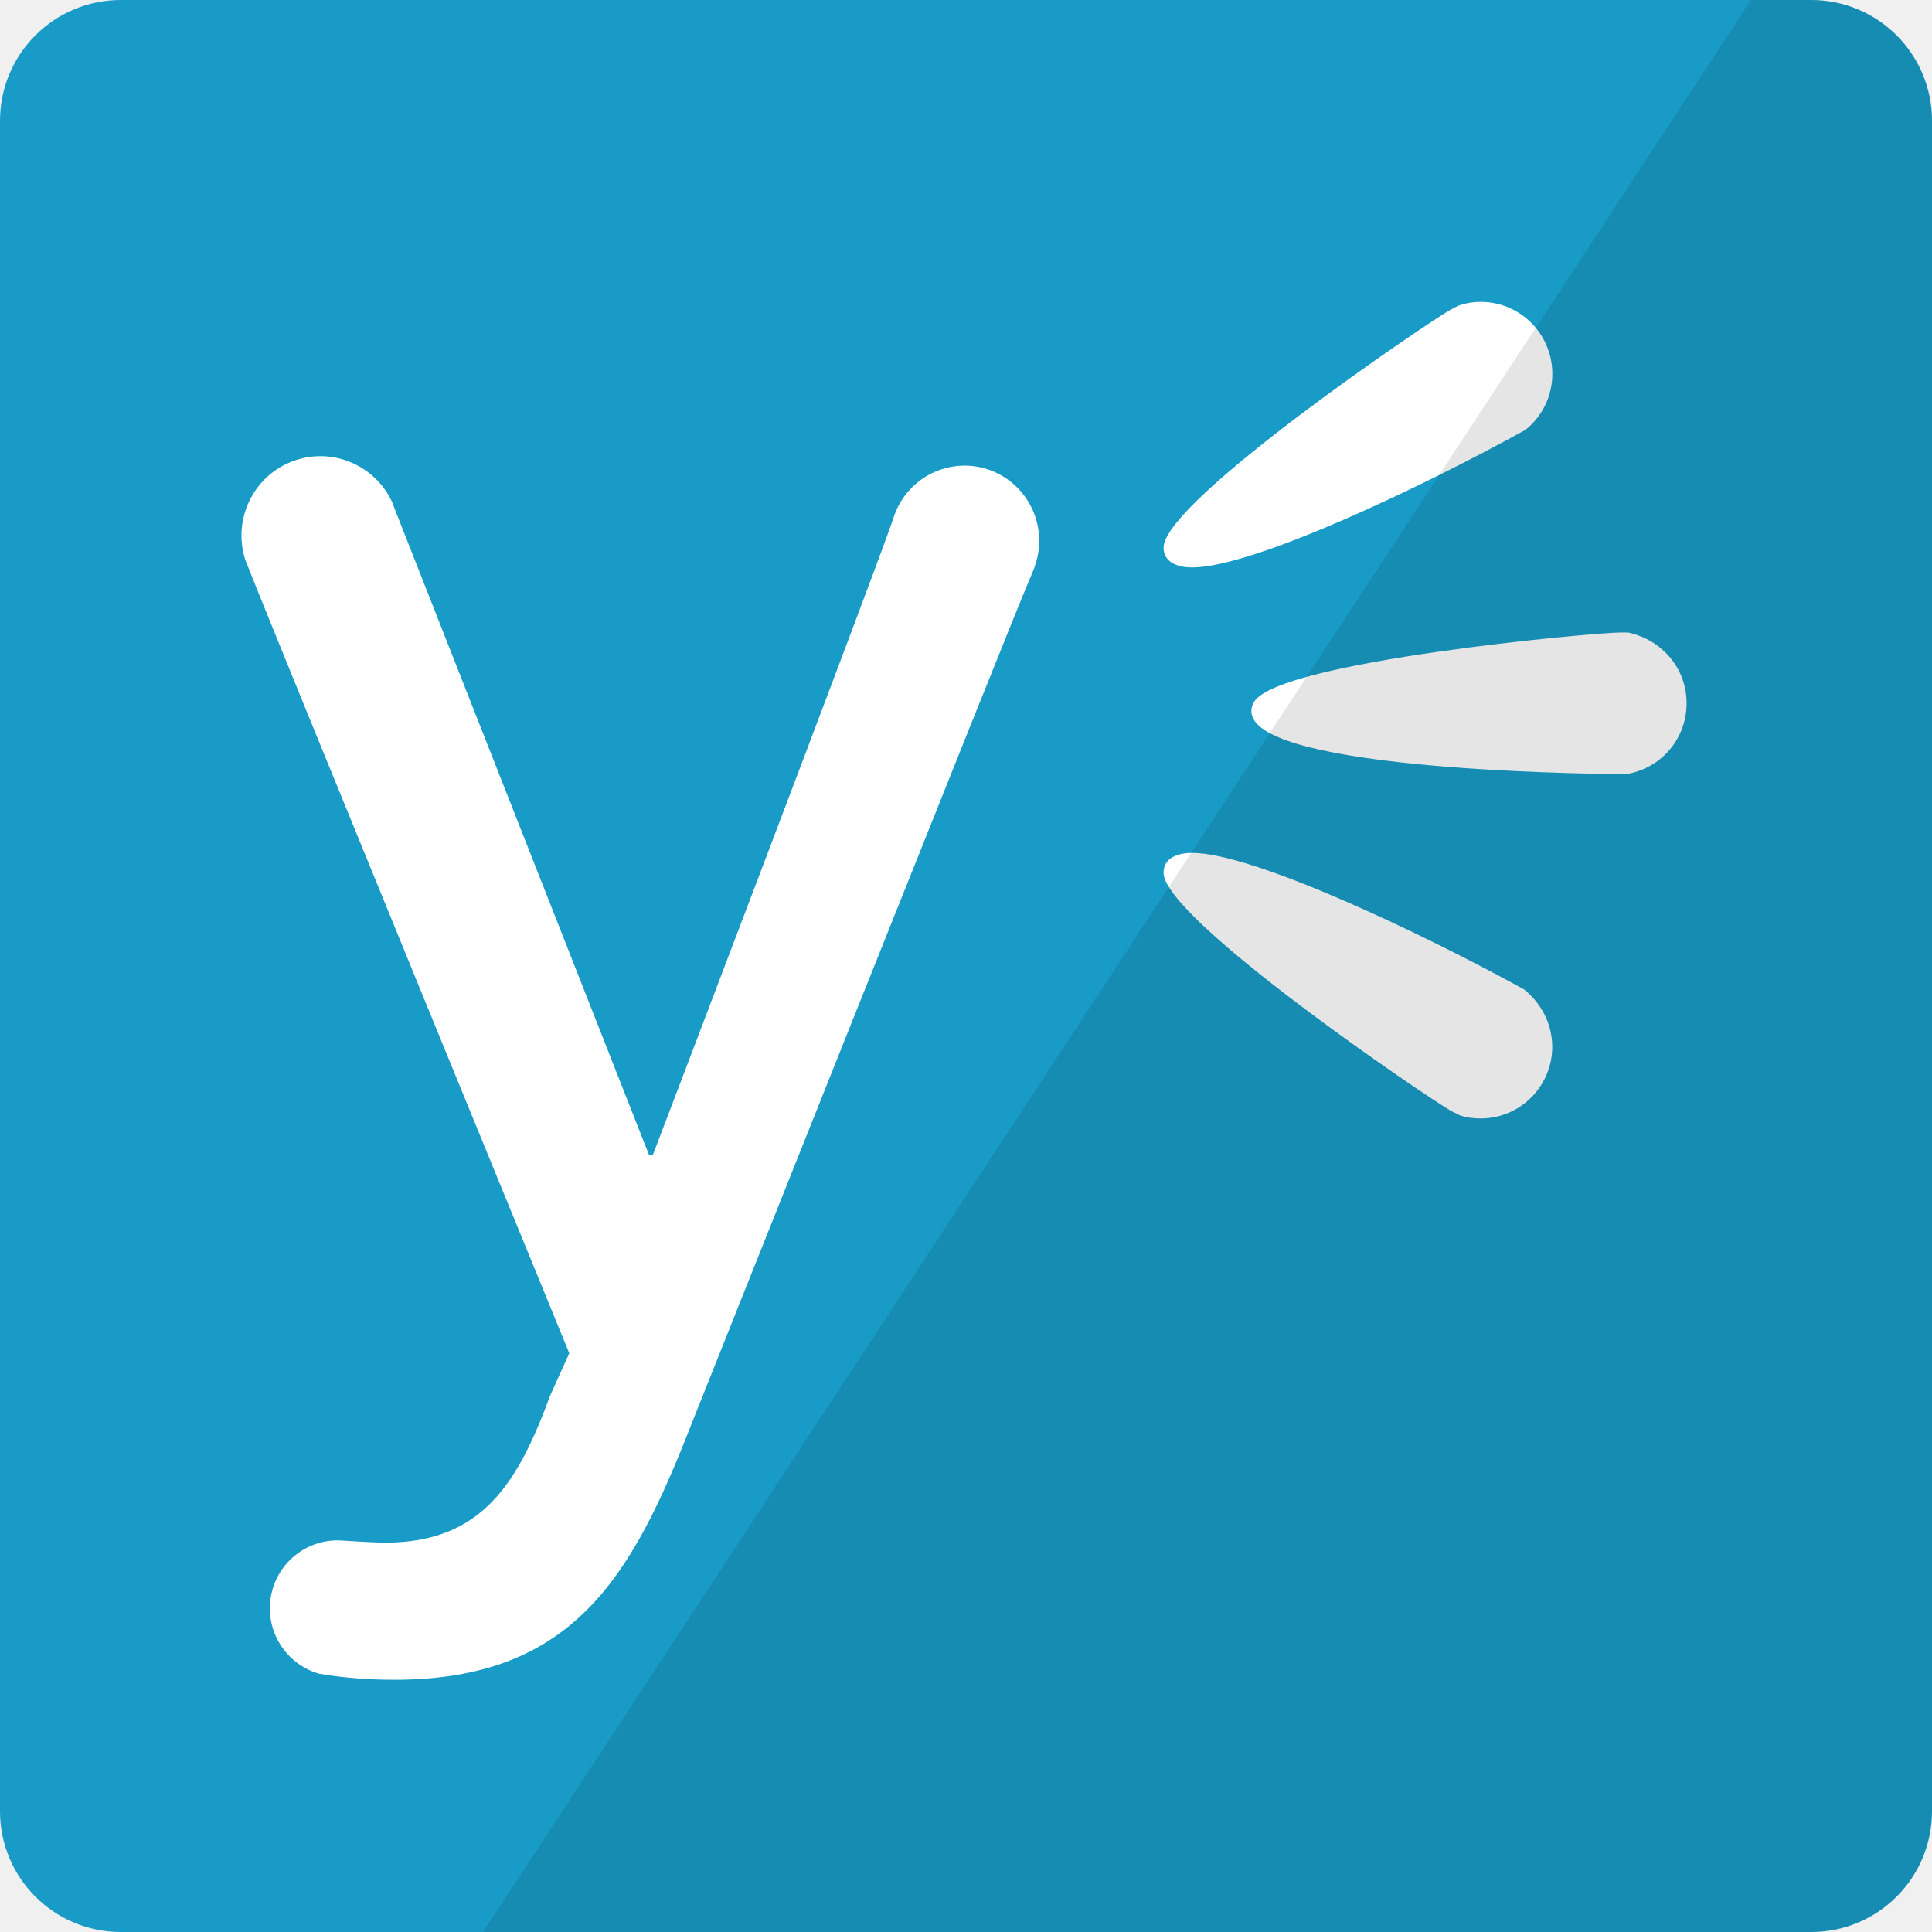
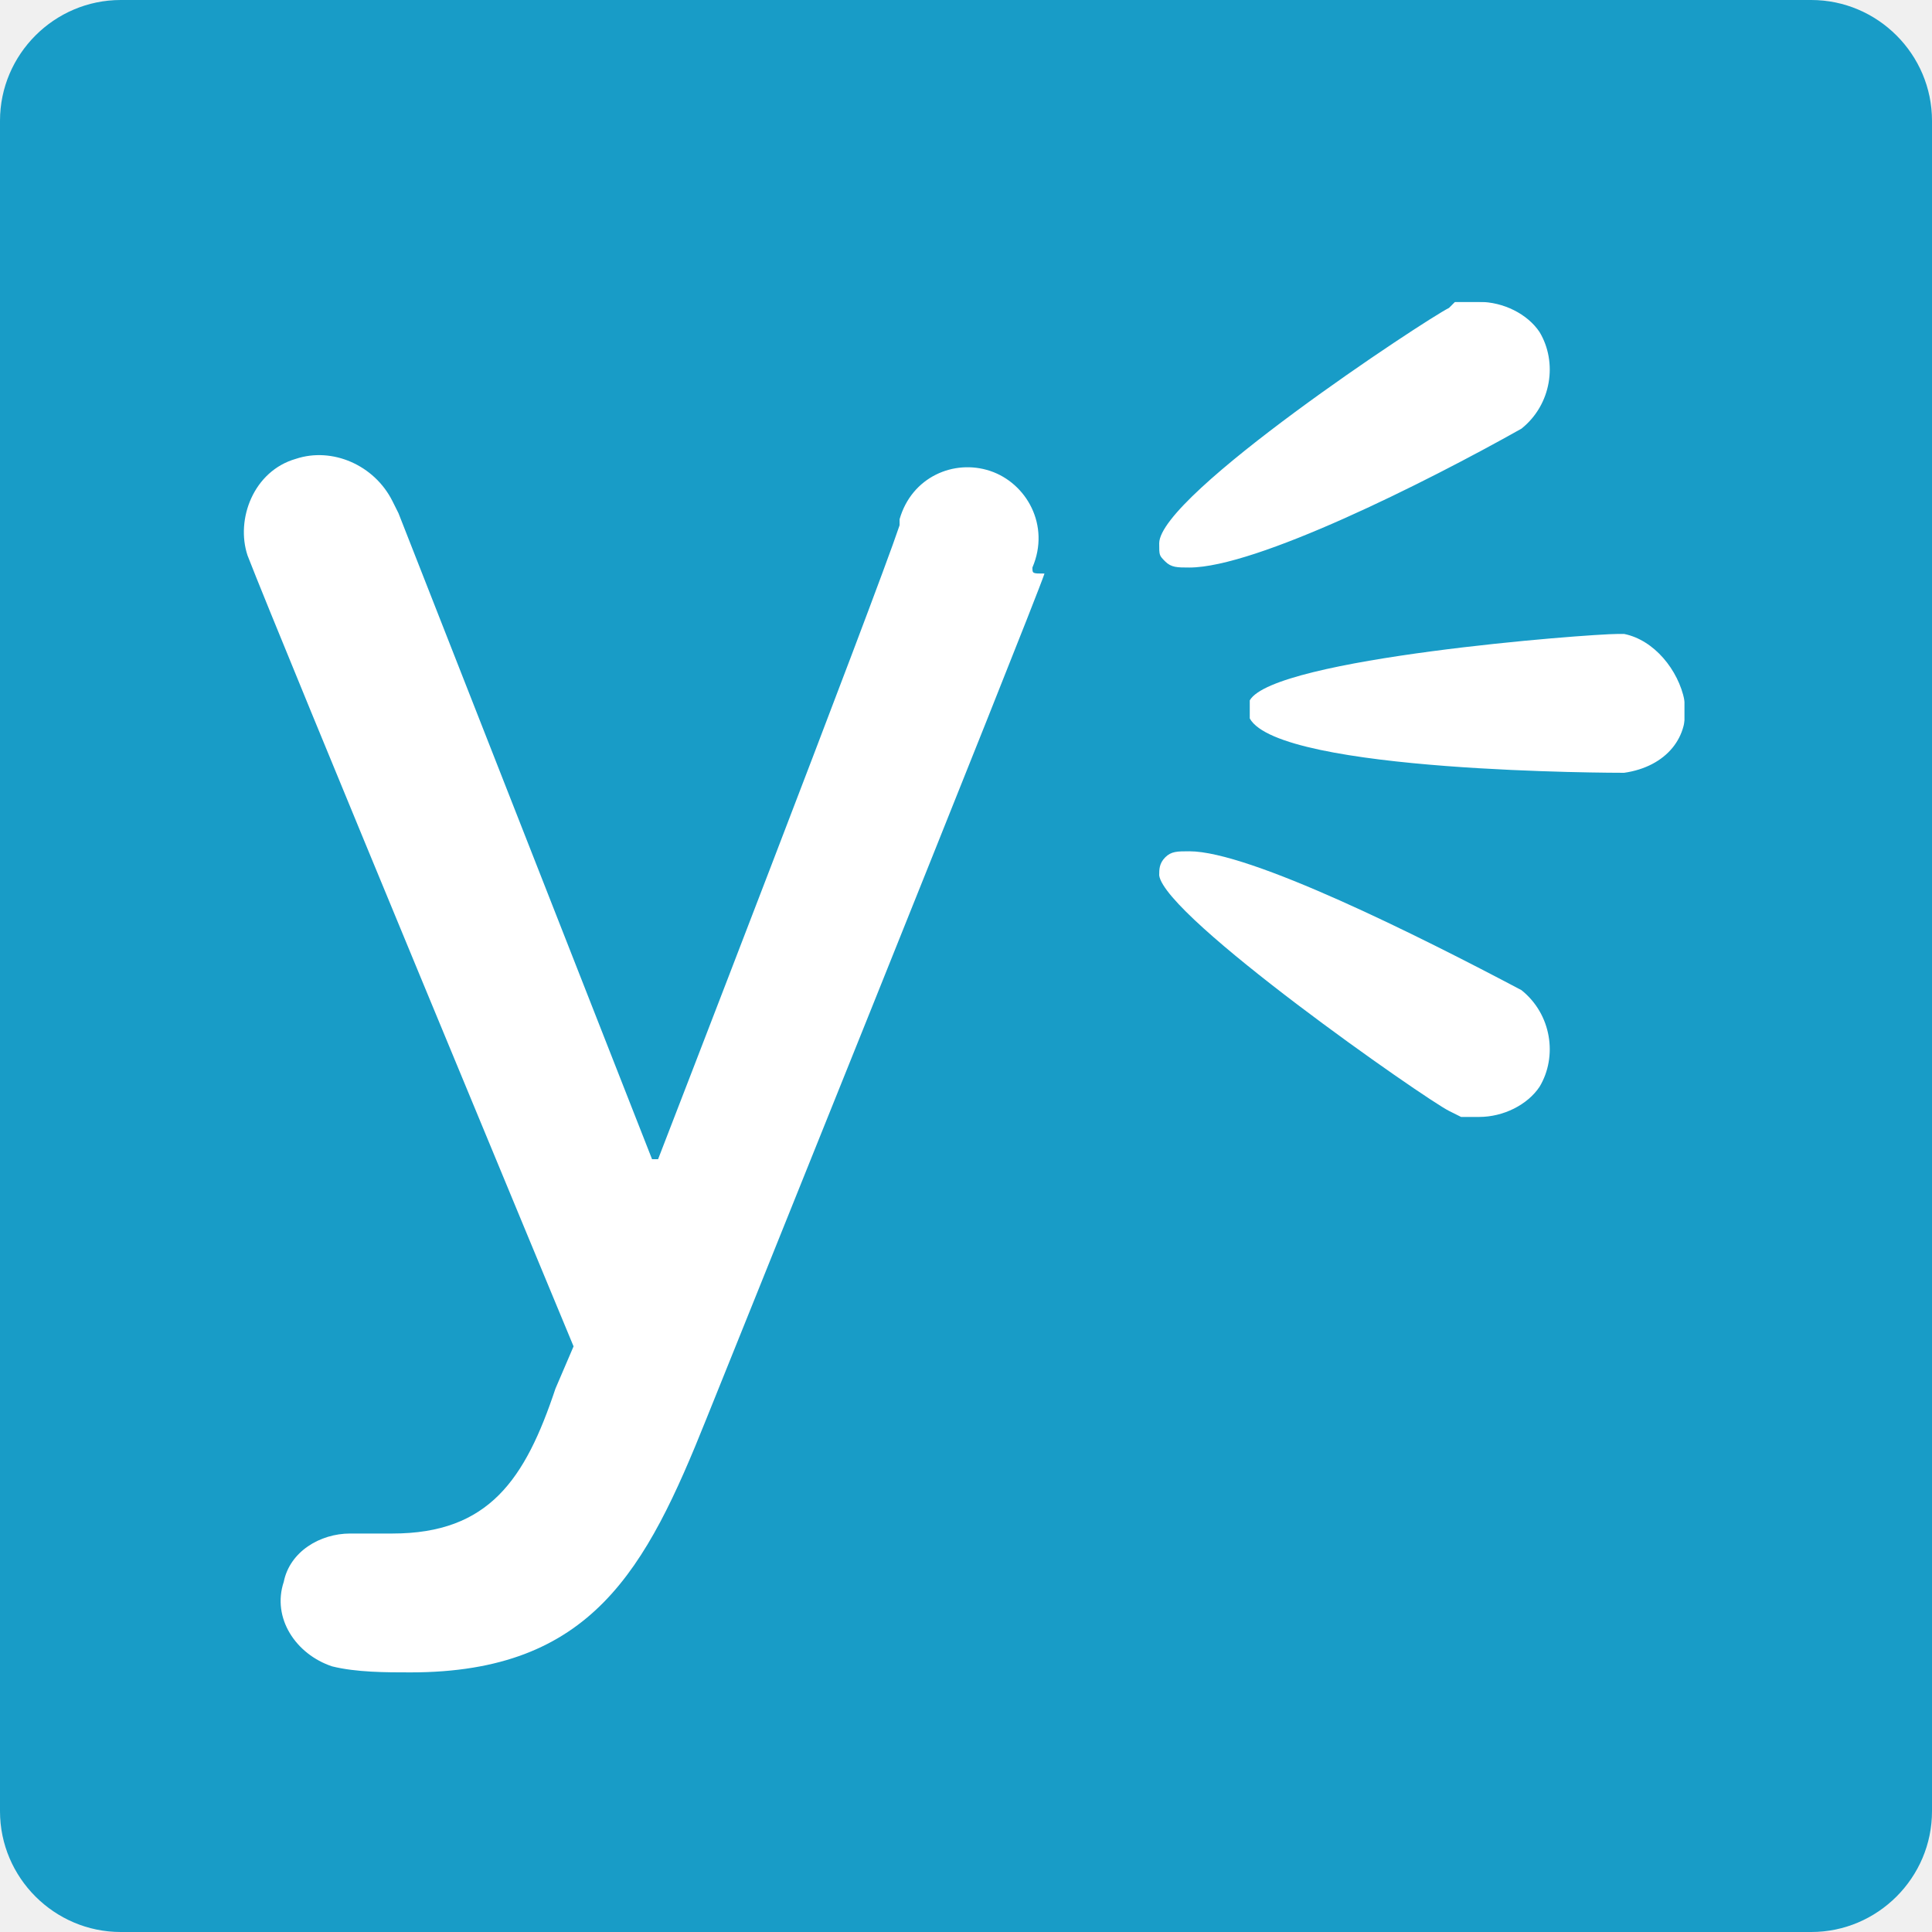
- <svg xmlns="http://www.w3.org/2000/svg" xmlns:xlink="http://www.w3.org/1999/xlink" width="32px" height="32px" viewBox="0 0 32 32" version="1.1">
+ <svg xmlns="http://www.w3.org/2000/svg" viewBox="0 0 32 32" enable-background="new 0 0 32 32">
  <defs>
-     <rect id="path-1" x="0" y="0" width="32" height="32" rx="2" />
+     <filter id="1" filterUnits="userSpaceOnUse" x="4" y="5" width="23.9" height="22.8">
+       <feColorMatrix type="matrix" values="1 0 0 0 0  0 1 0 0 0  0 0 1 0 0  0 0 0 1 0" />
+     </filter>
+     <mask maskUnits="userSpaceOnUse" x="4" y="5" width="23.9" height="22.8" id="0">
+       <g filter="url(#1)">
+         <path fill="#fff" d="m2 0h28c1.1 0 2 .9 2 2v28c0 1.1-.9 2-2 2h-28c-1.1 0-2-.9-2-2v-28c0-1.1.9-2 2-2" />
+       </g>
+     </mask>
  </defs>
-   <g id="Sources-Icons-32px" stroke="none" stroke-width="1" fill="none" fill-rule="evenodd">
-     <g id="Yammer">
-       <g id="source-yammer">
-         <mask id="mask-2" fill="white">
-           <use xlink:href="#path-1" />
-         </mask>
-         <use id="BG" fill="#189CC7" xlink:href="#path-1" />
-         <path d="M17.136,9.381 C17.141,9.365 17.149,9.349 17.154,9.333 C17.362,8.679 17.001,7.98 16.351,7.771 C15.717,7.569 15.042,7.907 14.816,8.527 C14.81,8.544 14.801,8.572 14.787,8.612 C14.786,8.618 14.784,8.624 14.782,8.63 L14.781,8.63 C14.373,9.8 10.813,19.13 10.813,19.13 L10.75,19.13 L6.55,8.461 C6.55,8.461 6.549,8.46 6.549,8.459 L6.491,8.308 C6.203,7.697 5.49,7.397 4.848,7.64 C4.188,7.888 3.848,8.612 4.065,9.279 C4.58,10.589 9.429,22.414 9.429,22.414 L9.111,23.118 C8.576,24.571 7.979,25.551 6.376,25.551 C6.22,25.551 5.682,25.519 5.647,25.515 C5.13,25.488 4.648,25.826 4.508,26.347 C4.349,26.941 4.695,27.55 5.282,27.721 C5.708,27.795 6.143,27.822 6.533,27.822 C9.488,27.822 10.464,26.116 11.438,23.624 C11.438,23.624 16.794,10.186 17.04,9.626 C17.078,9.537 17.112,9.457 17.14,9.384 L17.136,9.381 Z M24.523,18.525 C24.41,18.525 24.298,18.51 24.191,18.478 L24.036,18.401 C23.656,18.188 19.314,15.247 19.273,14.467 C19.268,14.365 19.311,14.273 19.392,14.216 C19.478,14.157 19.594,14.127 19.747,14.127 C20.765,14.127 23.589,15.477 25.239,16.385 C25.74,16.784 25.852,17.46 25.523,17.977 C25.302,18.321 24.929,18.525 24.523,18.525 Z M19.747,9.398 C19.594,9.398 19.478,9.368 19.392,9.308 C19.311,9.251 19.268,9.16 19.273,9.058 C19.315,8.275 23.656,5.335 24.036,5.124 L24.159,5.061 C24.298,5.016 24.41,5 24.523,5 C24.929,5 25.303,5.204 25.523,5.546 C25.852,6.065 25.741,6.741 25.265,7.121 C23.589,8.047 20.765,9.398 19.747,9.398 Z M26.936,12.822 L26.92,12.822 C26.862,12.822 21.203,12.808 20.756,11.899 C20.712,11.81 20.719,11.709 20.773,11.623 C21.189,10.951 26.4,10.477 26.836,10.476 L26.97,10.477 C27.517,10.597 27.898,11.041 27.932,11.564 C27.976,12.176 27.553,12.714 26.951,12.819 L26.936,12.822 Z" id="Fill-74" fill="#FFFFFF" mask="url(#mask-2)" />
-         <path d="M29,0 L8,32 L32,32 L32,0 L29,0 Z" id="shadow" opacity="0.102" fill="#000000" mask="url(#mask-2)" />
-       </g>
-     </g>
-   </g>
+   <path fill="#189cc7" d="m2 0h28c1.1 0 2 .9 2 2v28c0 1.1-.9 2-2 2h-28c-1.1 0-2-.9-2-2v-28c0-1.1.9-2 2-2" />
+   <path mask="url(#0)" fill="#fff" d="m17.1 9.4c0 0 0-.1 0 0 .3-.7-.1-1.4-.7-1.6-.6-.2-1.3.1-1.5.8 0 0 0 0 0 .1-.4 1.2-4 10.5-4 10.5h-.1l-4.2-10.7c0 0 0 0 0 0l-.1-.2c-.3-.6-1-.9-1.6-.7-.7.2-1 1-.8 1.6.5 1.3 5.4 13.1 5.4 13.1l-.3.7c-.5 1.5-1.1 2.4-2.7 2.4-.2 0-.7 0-.7 0-.5 0-1 .3-1.1.8-.2.6.2 1.2.8 1.4.4.1.9.1 1.3.1 3 0 3.9-1.7 4.9-4.2 0 0 5.4-13.4 5.6-14-.2 0-.2 0-.2-.1m7.4 9.1c-.1 0-.2 0-.3 0l-.2-.1c-.4-.2-4.7-3.2-4.8-3.9 0-.1 0-.2.1-.3.1-.1.2-.1.4-.1 1 0 3.8 1.4 5.5 2.3.5.4.6 1.1.3 1.6-.2.3-.6.5-1 .5m-4.8-9.1c-.2 0-.3 0-.4-.1-.1-.1-.1-.1-.1-.3 0-.8 4.4-3.7 4.8-3.9l.1-.1c.2 0 .3 0 .4 0 .4 0 .8.2 1 .5.3.5.2 1.2-.3 1.6-1.6.9-4.4 2.3-5.5 2.3m7.2 3.4c-.1 0-5.7 0-6.2-.9 0-.1 0-.2 0-.3.4-.7 5.6-1.1 6.1-1.1h.1c.5.1.9.6 1 1.1.1.6-.3 1.1-1 1.2" />
</svg>
